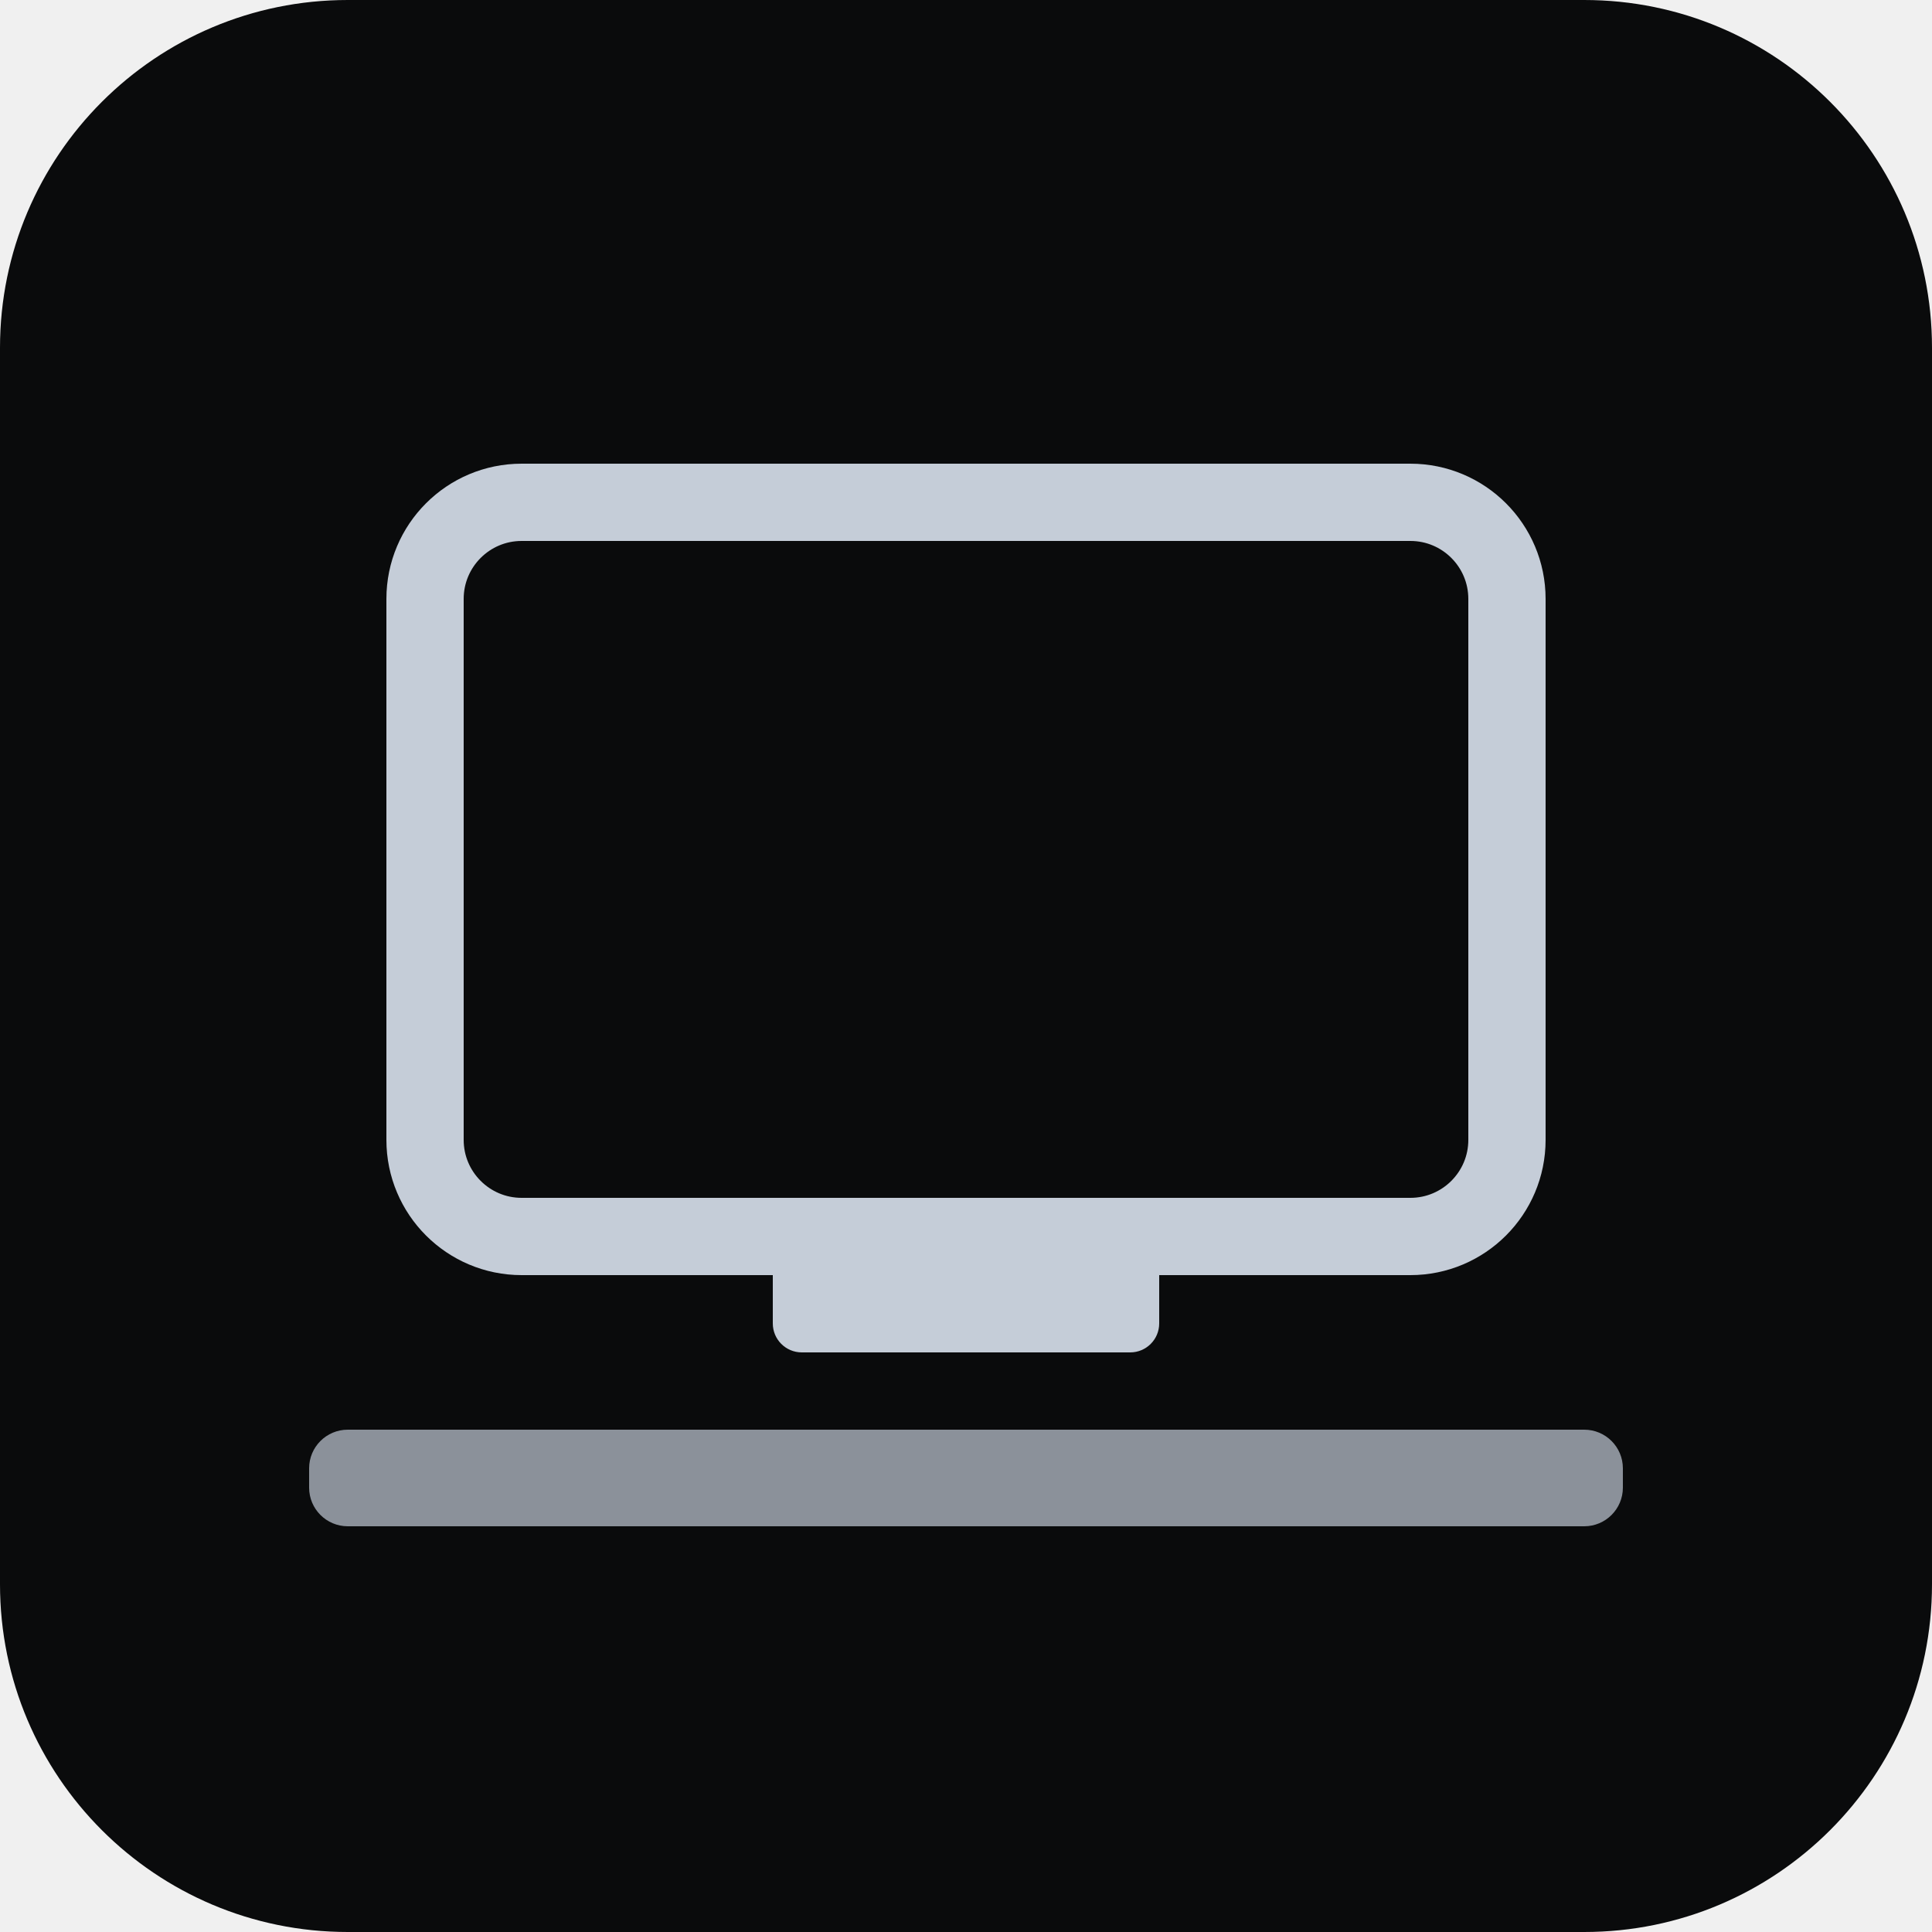
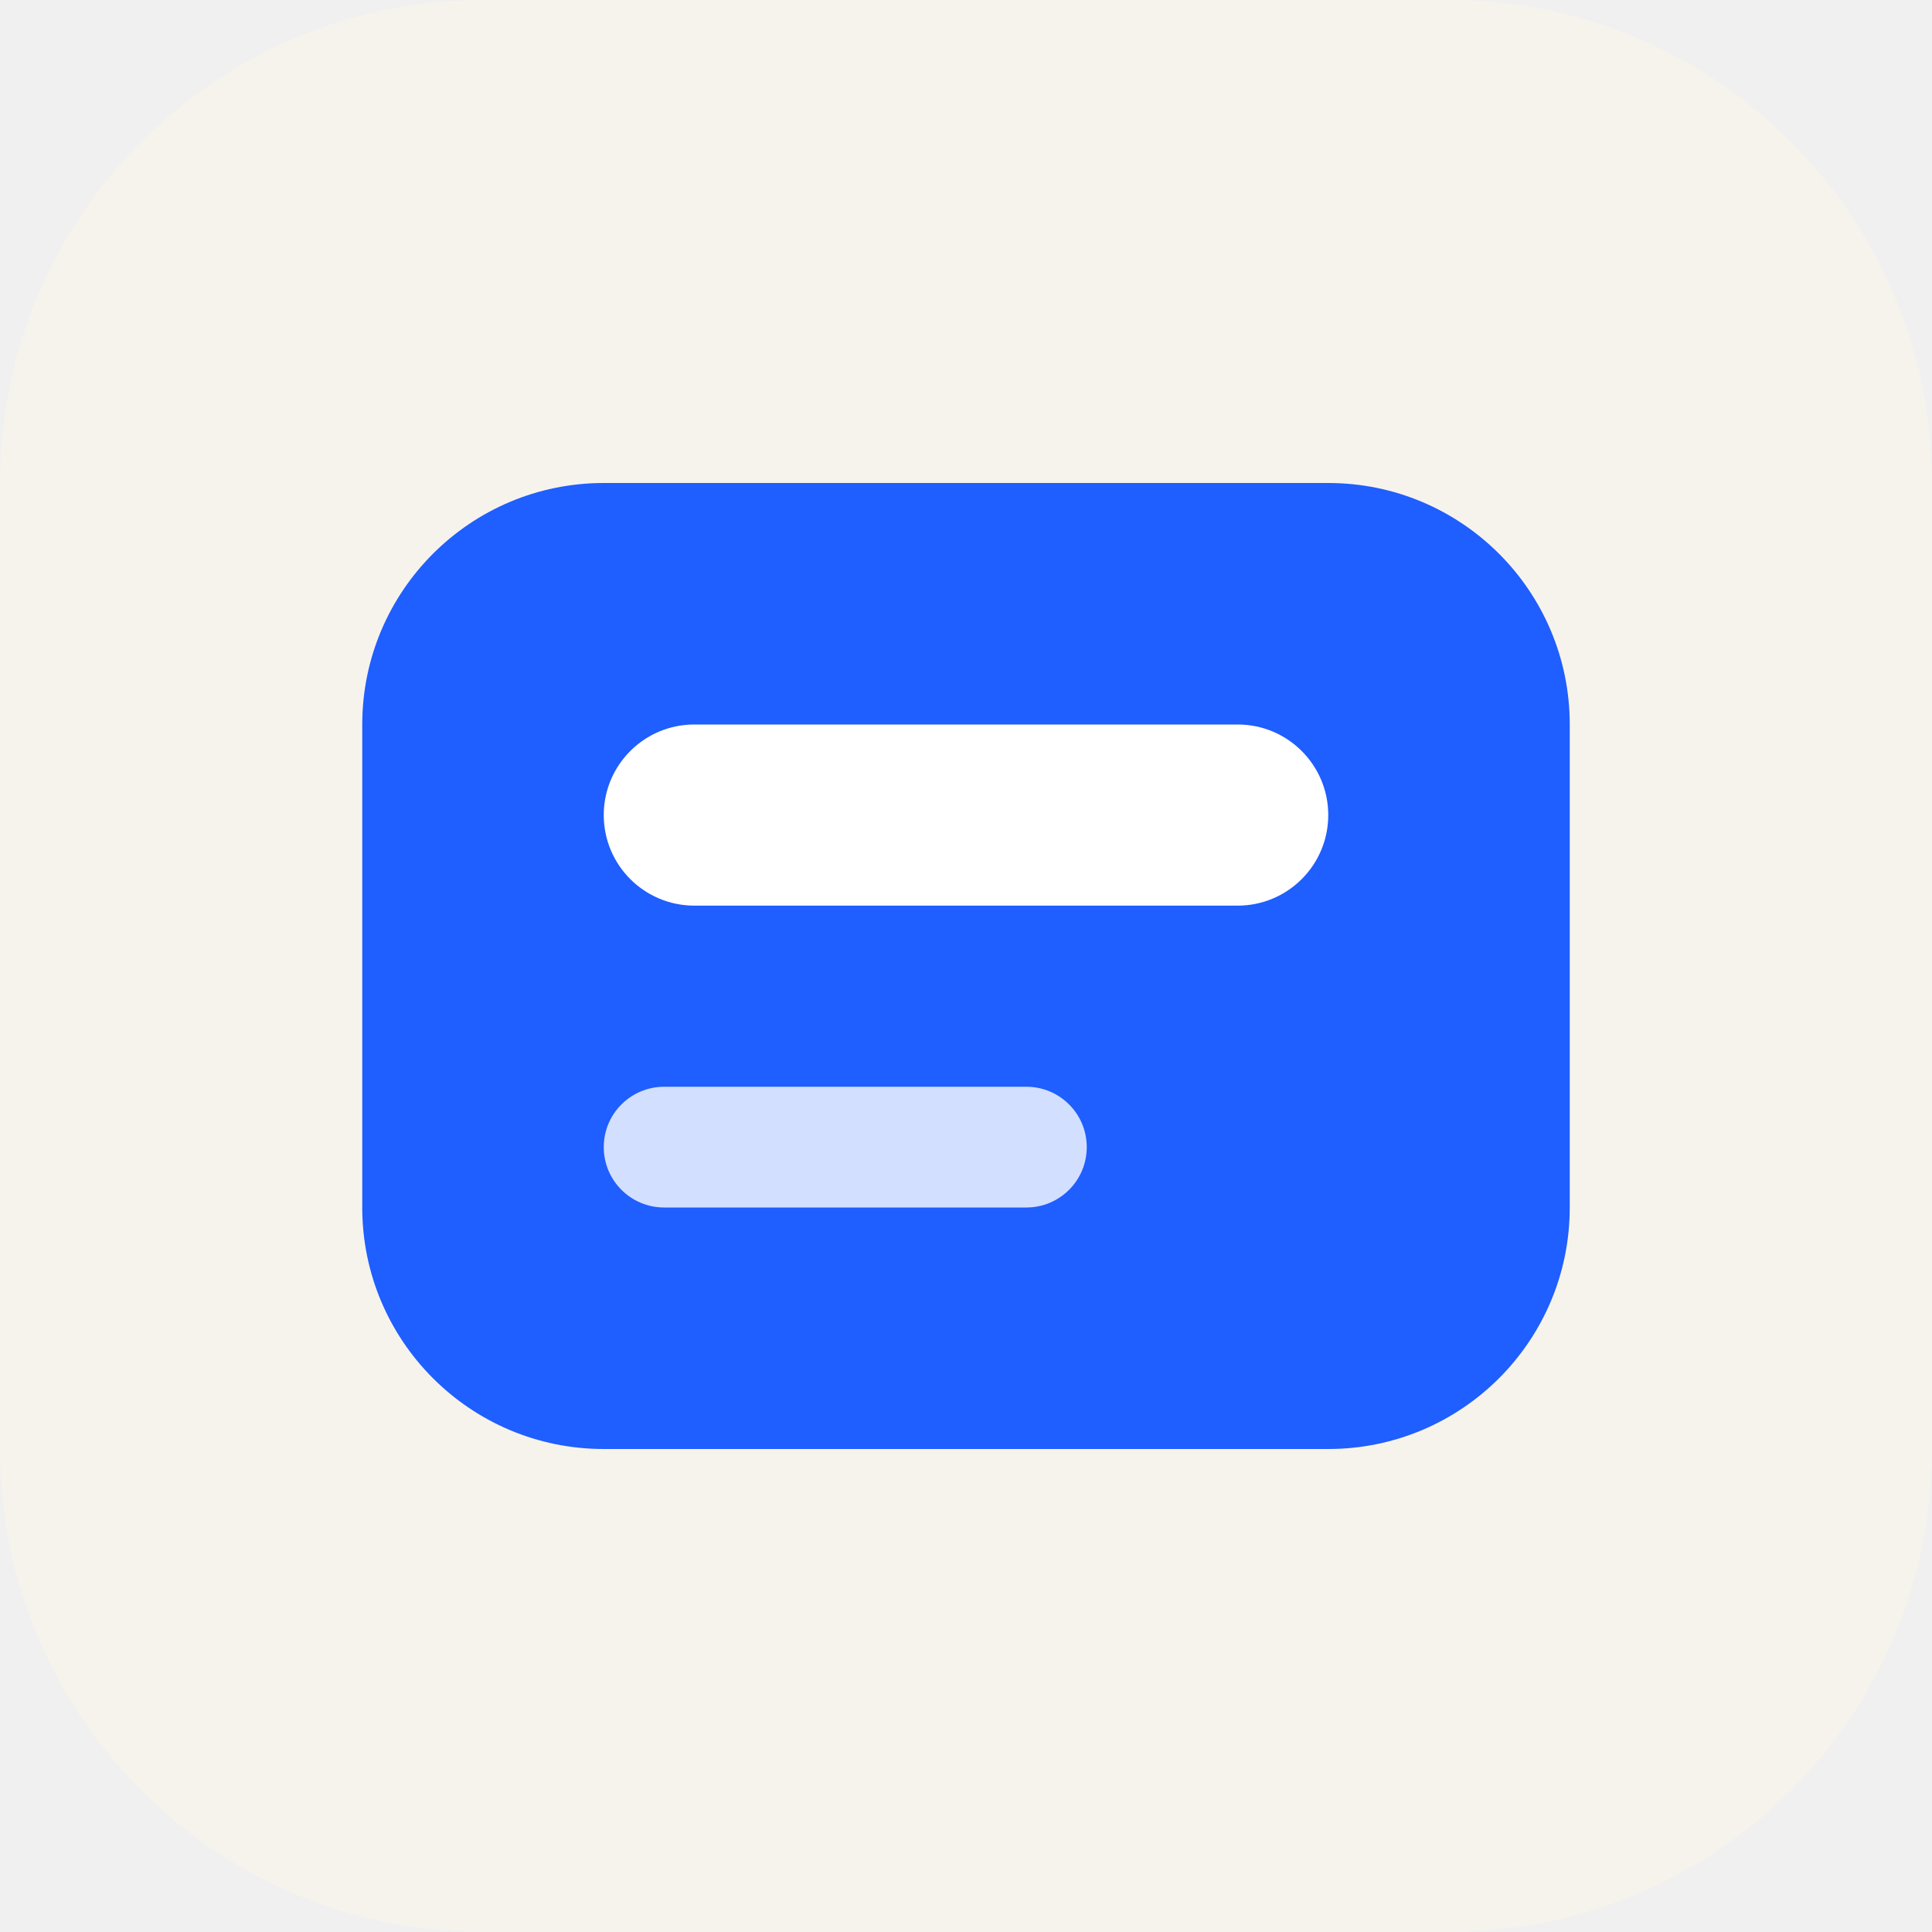
- <svg xmlns="http://www.w3.org/2000/svg" viewBox="0 0 100 100">
-   <rect width="100" height="100" rx="18" fill="#0a0b0c" />
-   <rect x="22" y="26" width="56" height="38" rx="5" fill="none" stroke="#c5cdd8" stroke-width="4" />
-   <rect x="40" y="64" width="20" height="6" rx="1.5" fill="#c5cdd8" />
-   <rect x="16" y="74" width="68" height="5" rx="2" fill="#8b919a" />
+ <svg xmlns="http://www.w3.org/2000/svg" viewBox="0 0 32 32">
+   <rect width="32" height="32" rx="8" fill="#f6f3ec" />
+   <rect x="6" y="8" width="20" height="16" rx="4" fill="#1f5eff" />
+   <rect x="10" y="12" width="12" height="3" rx="1.5" fill="#ffffff" />
+   <rect x="10" y="18" width="8" height="2" rx="1" fill="#ffffff" opacity="0.8" />
</svg>
